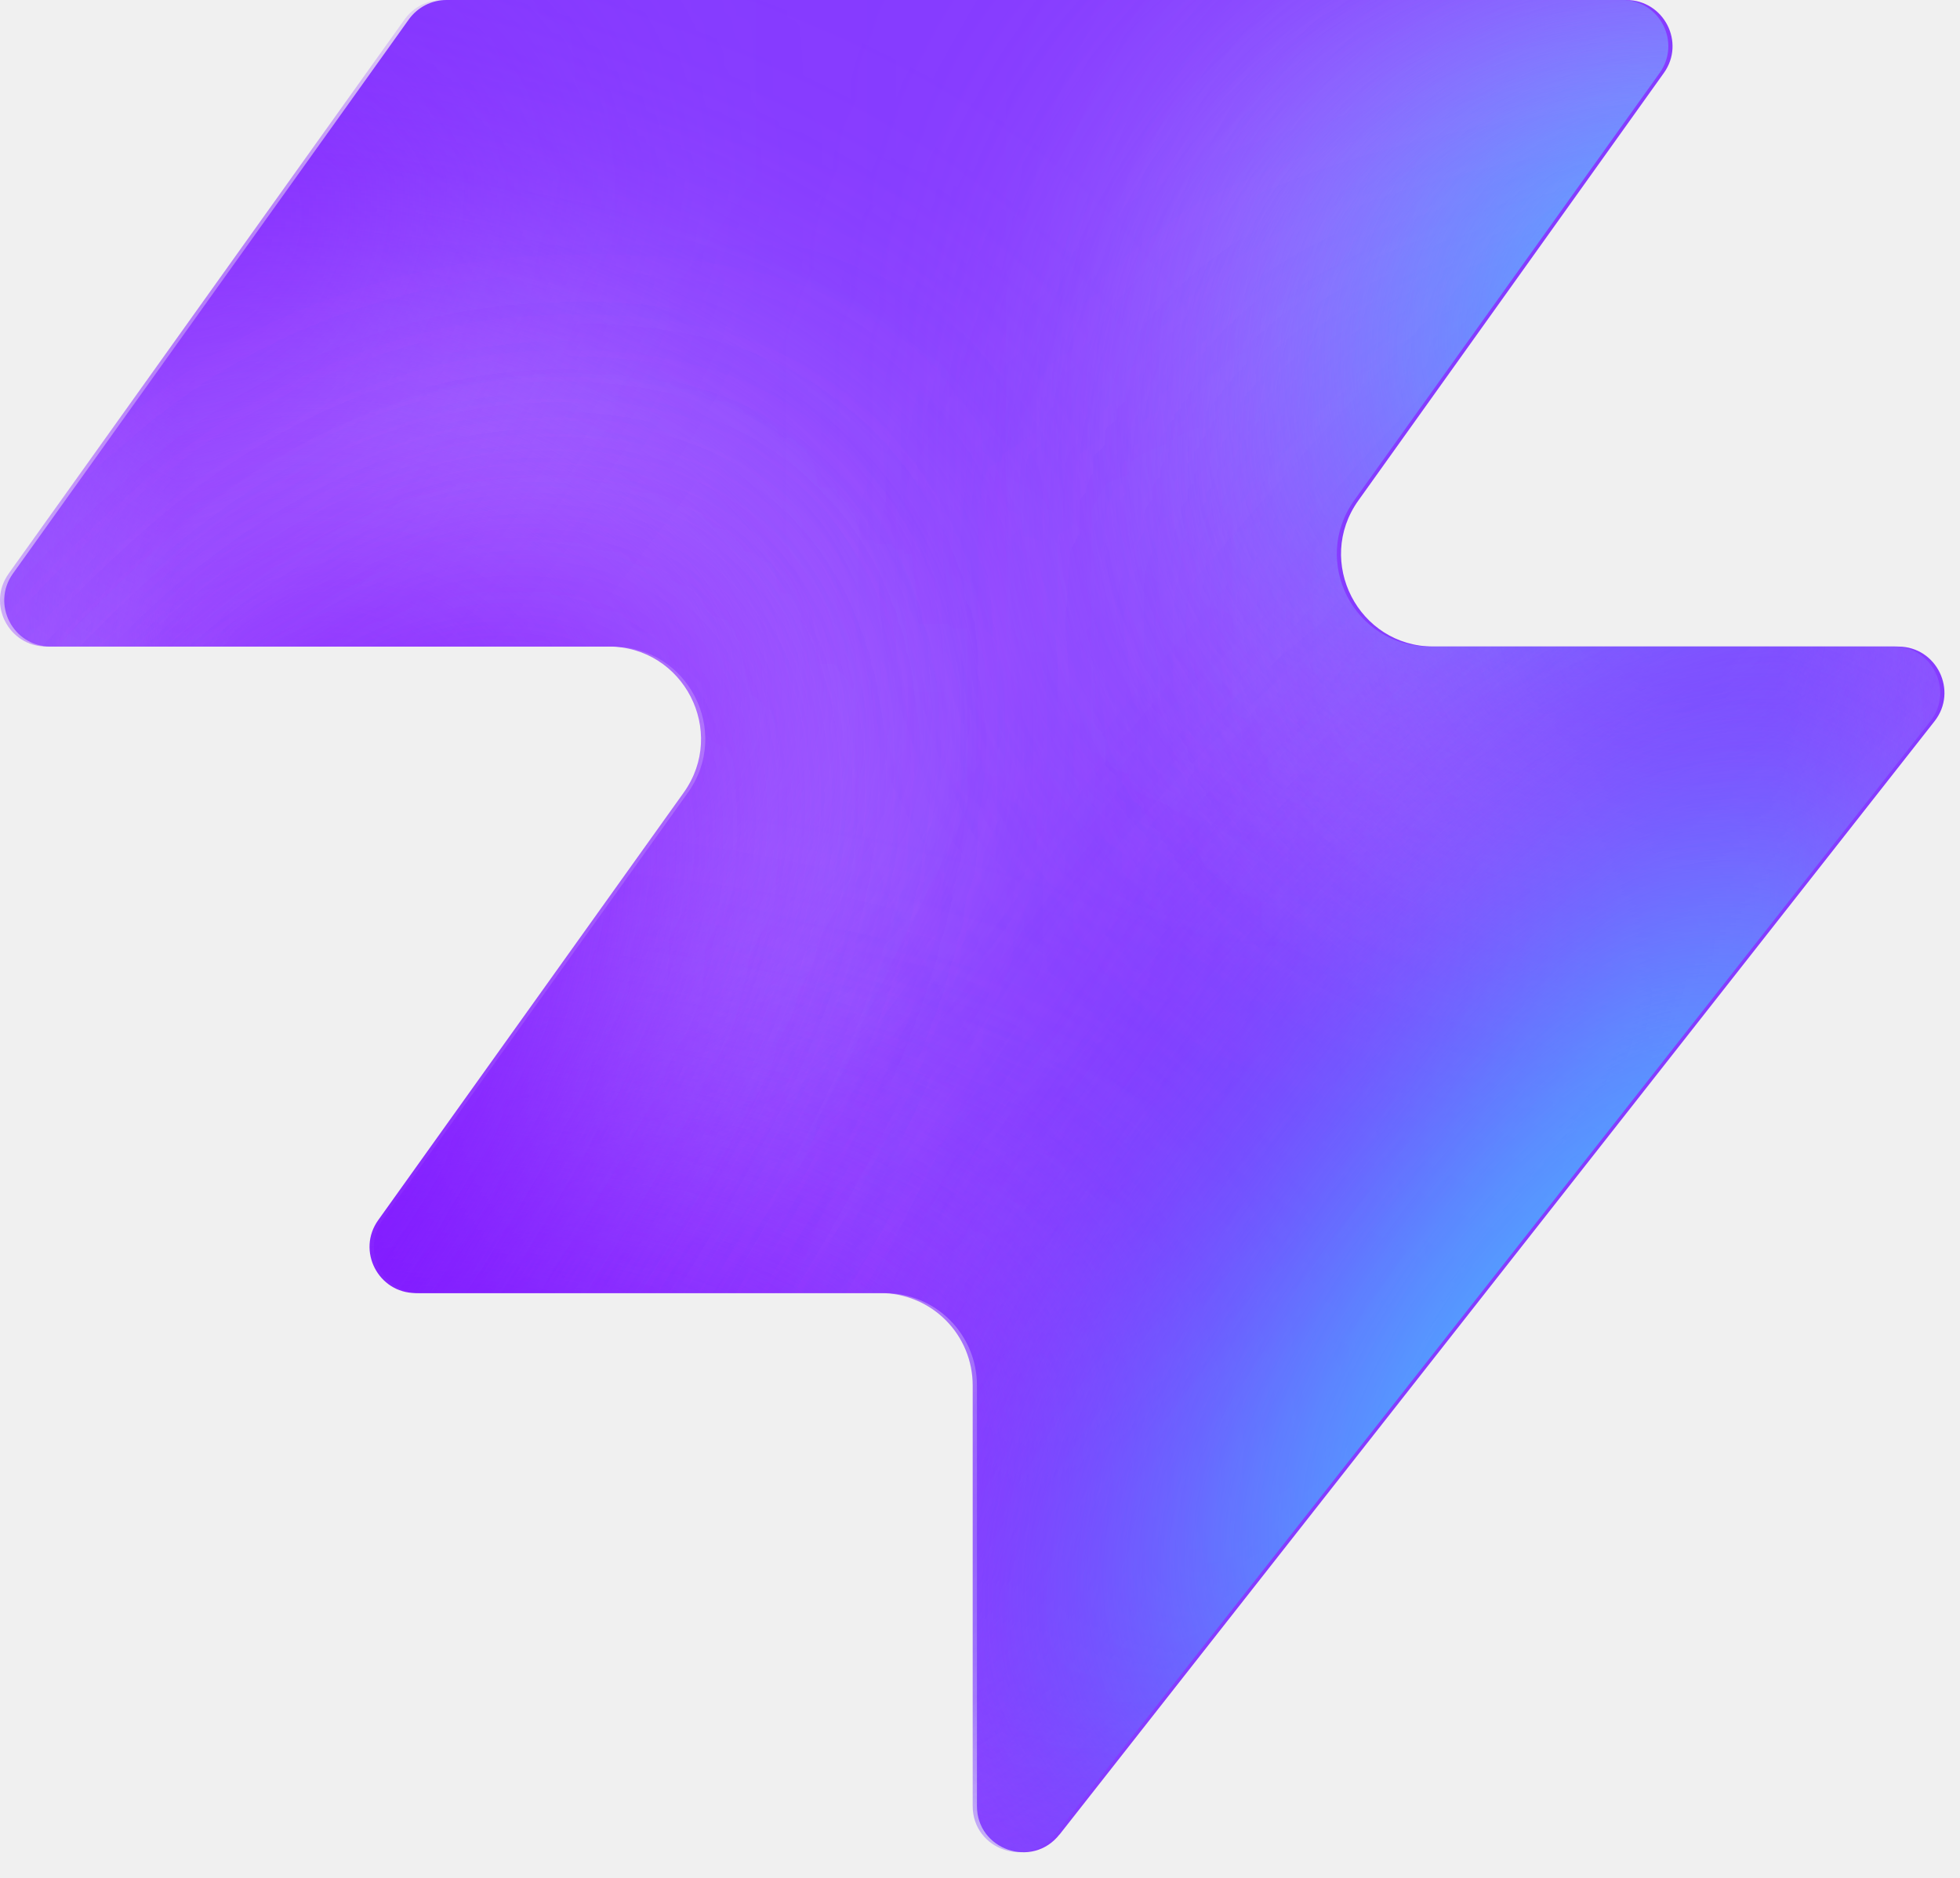
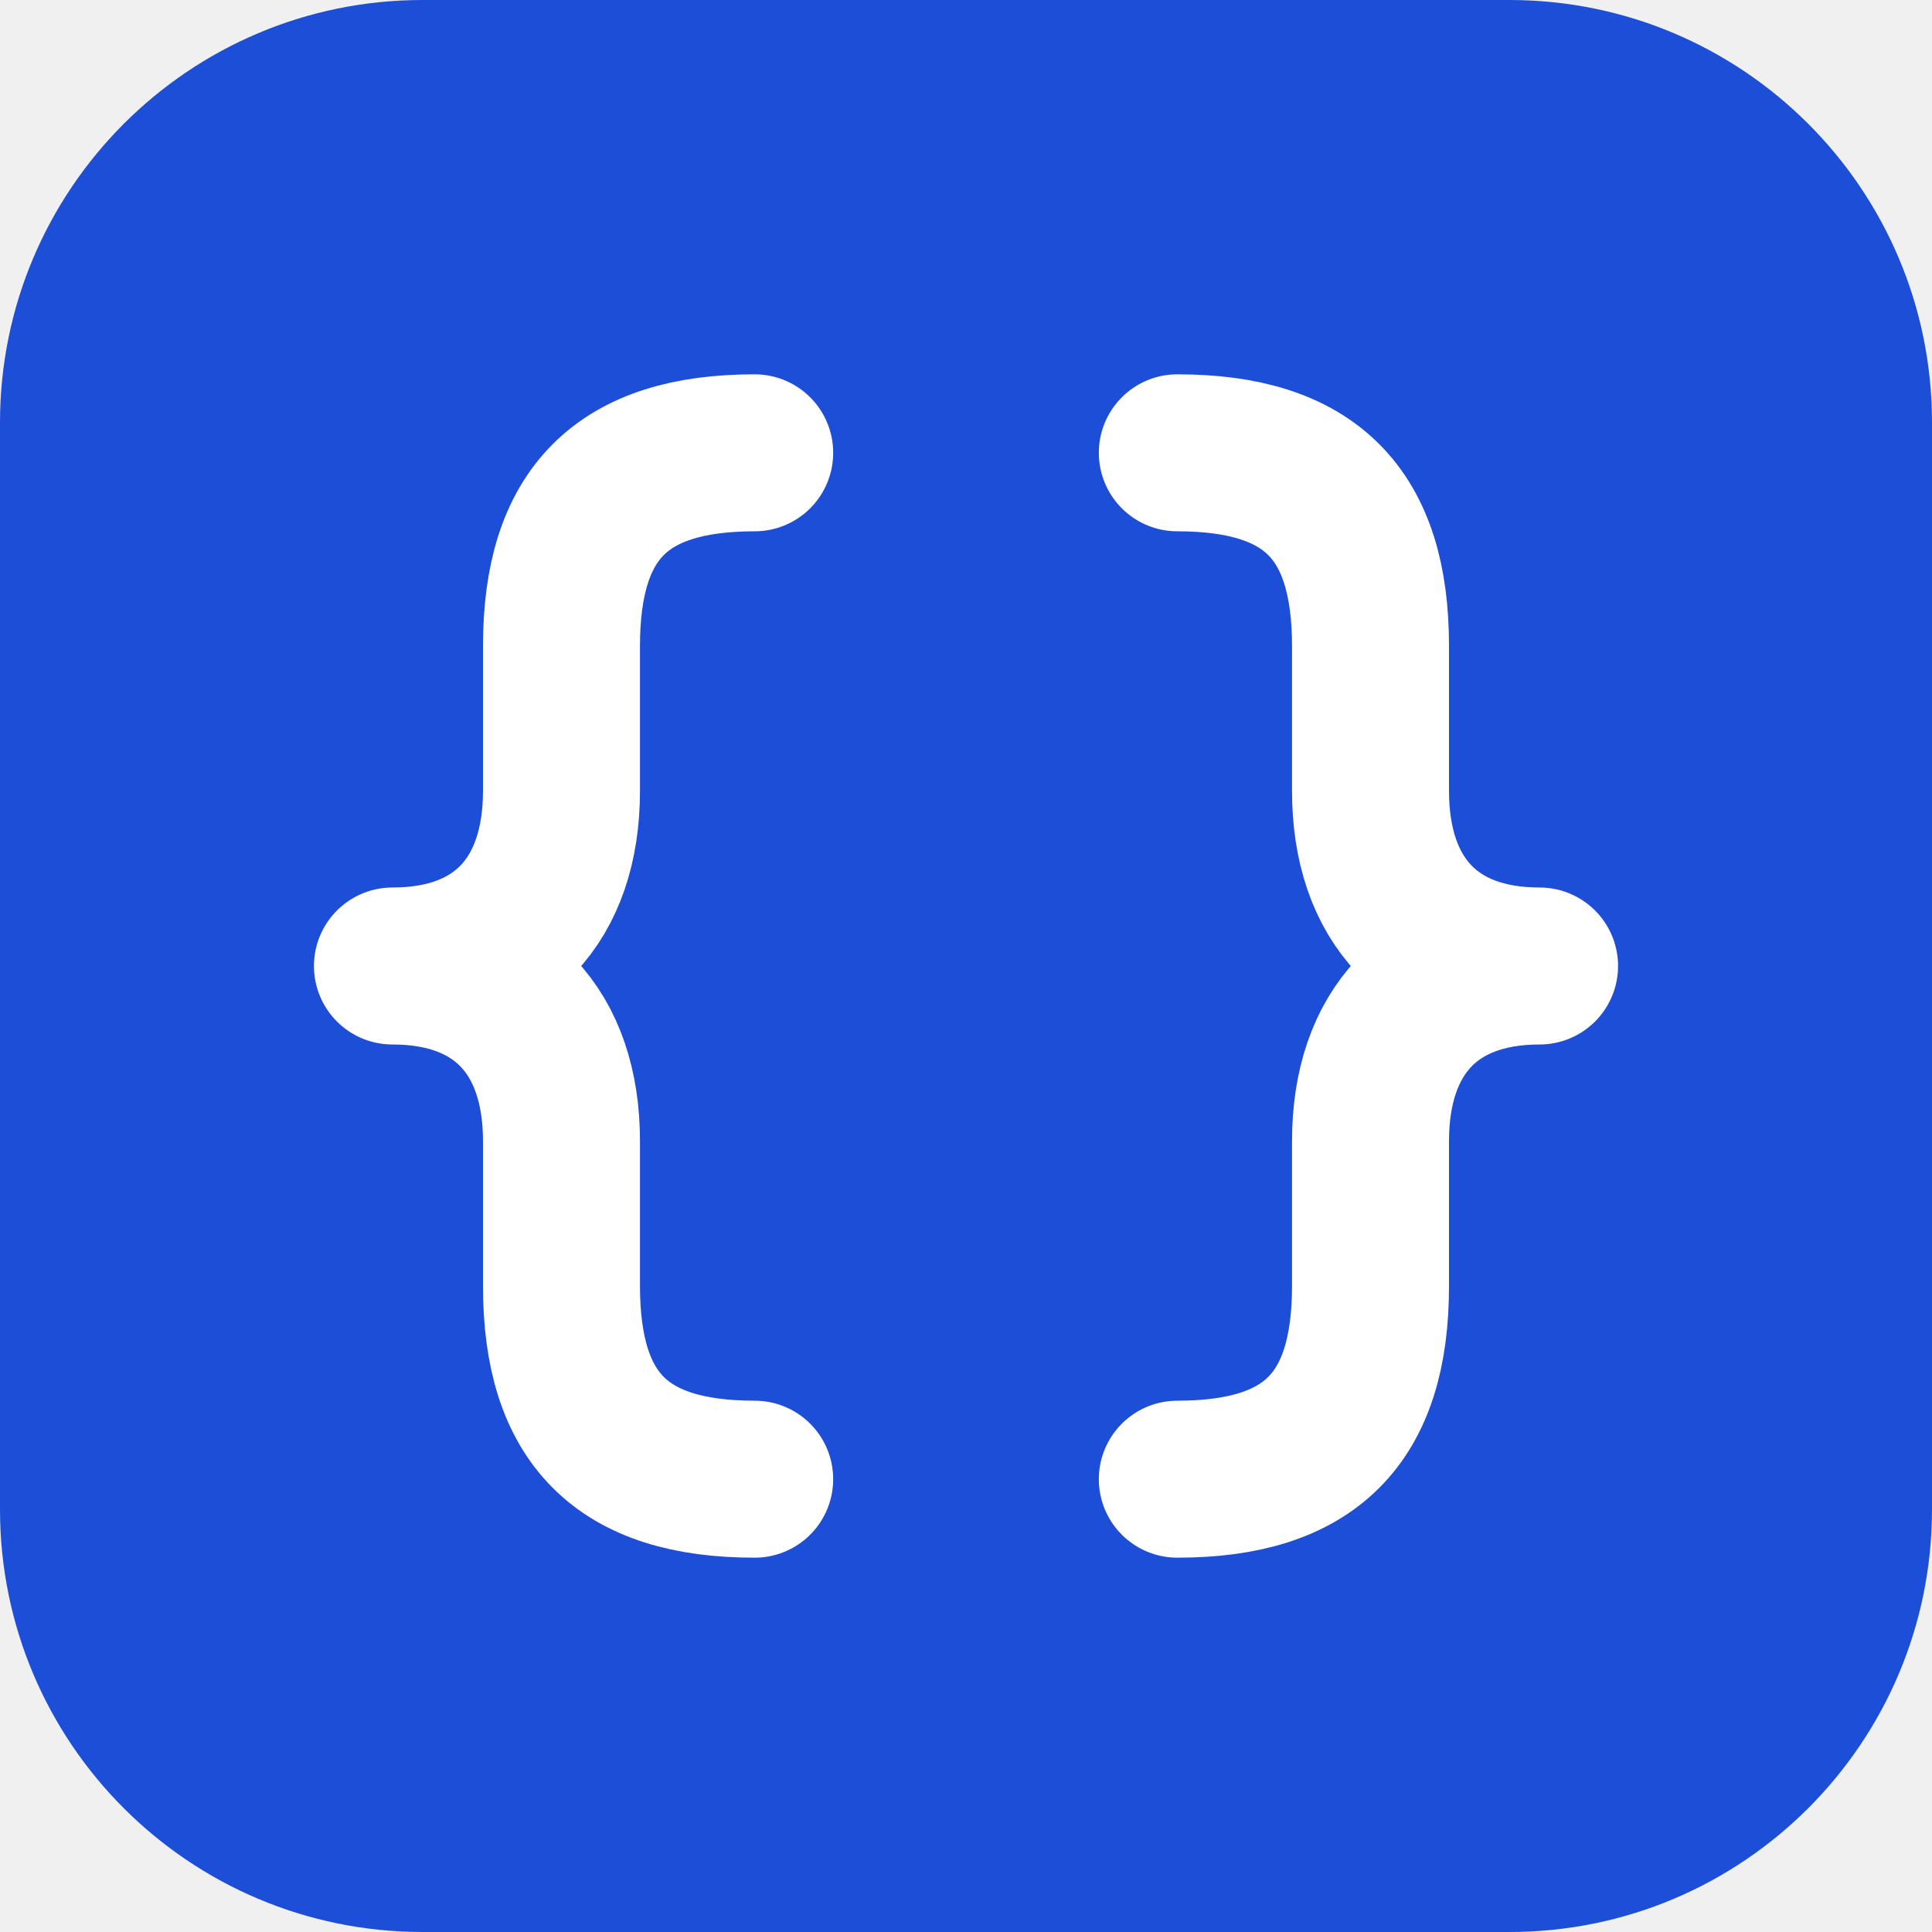
- <svg xmlns="http://www.w3.org/2000/svg" width="48" height="46" fill="none" viewBox="0 0 48 46">
-   <path fill="#863bff" d="M25.946 44.938c-.664.845-2.021.375-2.021-.698V33.937a2.26 2.26 0 0 0-2.262-2.262H10.287c-.92 0-1.456-1.04-.92-1.788l7.48-10.471c1.07-1.497 0-3.578-1.842-3.578H1.237c-.92 0-1.456-1.04-.92-1.788L10.013.474c.214-.297.556-.474.92-.474h28.894c.92 0 1.456 1.04.92 1.788l-7.48 10.471c-1.07 1.498 0 3.579 1.842 3.579h11.377c.943 0 1.473 1.088.89 1.83L25.947 44.94z" style="fill:#863bff;fill:color(display-p3 .525 .23 1);fill-opacity:1" />
-   <mask id="a" width="48" height="46" x="0" y="0" maskUnits="userSpaceOnUse" style="mask-type:alpha">
-     <path fill="#000" d="M25.842 44.938c-.664.844-2.021.375-2.021-.698V33.937a2.26 2.26 0 0 0-2.262-2.262H10.183c-.92 0-1.456-1.04-.92-1.788l7.48-10.471c1.07-1.498 0-3.579-1.842-3.579H1.133c-.92 0-1.456-1.04-.92-1.787L9.91.473c.214-.297.556-.474.92-.474h28.894c.92 0 1.456 1.04.92 1.788l-7.48 10.471c-1.07 1.498 0 3.578 1.842 3.578h11.377c.943 0 1.473 1.088.89 1.832L25.843 44.94z" style="fill:#000;fill-opacity:1" />
-   </mask>
-   <g mask="url(#a)">
-     <g filter="url(#b)">
-       <ellipse cx="5.508" cy="14.704" fill="#ede6ff" rx="5.508" ry="14.704" style="fill:#ede6ff;fill:color(display-p3 .927 .903 1);fill-opacity:1" transform="matrix(.00324 1 1 -.00324 -4.47 31.516)" />
-     </g>
-     <g filter="url(#c)">
-       <ellipse cx="10.399" cy="29.851" fill="#ede6ff" rx="10.399" ry="29.851" style="fill:#ede6ff;fill:color(display-p3 .927 .903 1);fill-opacity:1" transform="matrix(.00324 1 1 -.00324 -39.328 7.883)" />
-     </g>
-     <g filter="url(#d)">
-       <ellipse cx="5.508" cy="30.487" fill="#7e14ff" rx="5.508" ry="30.487" style="fill:#7e14ff;fill:color(display-p3 .492 .077 1);fill-opacity:1" transform="rotate(89.814 -25.913 -14.639)scale(1 -1)" />
-     </g>
-     <g filter="url(#e)">
-       <ellipse cx="5.508" cy="30.599" fill="#7e14ff" rx="5.508" ry="30.599" style="fill:#7e14ff;fill:color(display-p3 .492 .077 1);fill-opacity:1" transform="rotate(89.814 -32.644 -3.334)scale(1 -1)" />
-     </g>
-     <g filter="url(#f)">
-       <ellipse cx="5.508" cy="30.599" fill="#7e14ff" rx="5.508" ry="30.599" style="fill:#7e14ff;fill:color(display-p3 .492 .077 1);fill-opacity:1" transform="matrix(.00324 1 1 -.00324 -34.34 30.47)" />
-     </g>
-     <g filter="url(#g)">
-       <ellipse cx="14.072" cy="22.078" fill="#ede6ff" rx="14.072" ry="22.078" style="fill:#ede6ff;fill:color(display-p3 .927 .903 1);fill-opacity:1" transform="rotate(93.35 24.506 48.493)scale(-1 1)" />
-     </g>
-     <g filter="url(#h)">
-       <ellipse cx="3.47" cy="21.501" fill="#7e14ff" rx="3.47" ry="21.501" style="fill:#7e14ff;fill:color(display-p3 .492 .077 1);fill-opacity:1" transform="rotate(89.009 28.708 47.59)scale(-1 1)" />
-     </g>
-     <g filter="url(#i)">
-       <ellipse cx="3.47" cy="21.501" fill="#7e14ff" rx="3.47" ry="21.501" style="fill:#7e14ff;fill:color(display-p3 .492 .077 1);fill-opacity:1" transform="rotate(89.009 28.708 47.59)scale(-1 1)" />
-     </g>
-     <g filter="url(#j)">
-       <ellipse cx=".387" cy="8.972" fill="#7e14ff" rx="4.407" ry="29.108" style="fill:#7e14ff;fill:color(display-p3 .492 .077 1);fill-opacity:1" transform="rotate(39.51 .387 8.972)" />
-     </g>
-     <g filter="url(#k)">
-       <ellipse cx="47.523" cy="-6.092" fill="#7e14ff" rx="4.407" ry="29.108" style="fill:#7e14ff;fill:color(display-p3 .492 .077 1);fill-opacity:1" transform="rotate(37.892 47.523 -6.092)" />
-     </g>
-     <g filter="url(#l)">
-       <ellipse cx="41.412" cy="6.333" fill="#47bfff" rx="5.971" ry="9.665" style="fill:#47bfff;fill:color(display-p3 .28 .748 1);fill-opacity:1" transform="rotate(37.892 41.412 6.333)" />
-     </g>
-     <g filter="url(#m)">
-       <ellipse cx="-1.879" cy="38.332" fill="#7e14ff" rx="4.407" ry="29.108" style="fill:#7e14ff;fill:color(display-p3 .492 .077 1);fill-opacity:1" transform="rotate(37.892 -1.88 38.332)" />
-     </g>
-     <g filter="url(#n)">
-       <ellipse cx="-1.879" cy="38.332" fill="#7e14ff" rx="4.407" ry="29.108" style="fill:#7e14ff;fill:color(display-p3 .492 .077 1);fill-opacity:1" transform="rotate(37.892 -1.88 38.332)" />
-     </g>
-     <g filter="url(#o)">
-       <ellipse cx="35.651" cy="29.907" fill="#7e14ff" rx="4.407" ry="29.108" style="fill:#7e14ff;fill:color(display-p3 .492 .077 1);fill-opacity:1" transform="rotate(37.892 35.651 29.907)" />
-     </g>
-     <g filter="url(#p)">
-       <ellipse cx="38.418" cy="32.4" fill="#47bfff" rx="5.971" ry="15.297" style="fill:#47bfff;fill:color(display-p3 .28 .748 1);fill-opacity:1" transform="rotate(37.892 38.418 32.4)" />
-     </g>
+ <svg xmlns="http://www.w3.org/2000/svg" viewBox="0 0 32 32">
+   <rect width="32" height="32" rx="7" fill="#1d4ed8" />
+   <g fill="none" stroke="#ffffff" stroke-width="2.6" stroke-linecap="round" stroke-linejoin="round">
+     <path d="M12.5 7.5c-2.2 0-3.2 1-3.2 3.2v2.4c0 1.8-1 2.9-2.8 2.9 1.8 0 2.8 1.1 2.8 2.9v2.4c0 2.2 1 3.2 3.2 3.2" />
+     <path d="M19.5 7.5c2.2 0 3.2 1 3.2 3.2v2.4c0 1.8 1 2.9 2.8 2.9-1.8 0-2.8 1.1-2.8 2.9v2.4c0 2.2-1 3.2-3.2 3.2" />
  </g>
-   <defs>
-     <filter id="b" width="60.045" height="41.654" x="-19.77" y="16.149" color-interpolation-filters="sRGB" filterUnits="userSpaceOnUse">
-       <feFlood flood-opacity="0" result="BackgroundImageFix" />
-       <feBlend in="SourceGraphic" in2="BackgroundImageFix" result="shape" />
-       <feGaussianBlur result="effect1_foregroundBlur_2002_17158" stdDeviation="7.659" />
-     </filter>
-     <filter id="c" width="90.34" height="51.437" x="-54.613" y="-7.533" color-interpolation-filters="sRGB" filterUnits="userSpaceOnUse">
-       <feFlood flood-opacity="0" result="BackgroundImageFix" />
-       <feBlend in="SourceGraphic" in2="BackgroundImageFix" result="shape" />
-       <feGaussianBlur result="effect1_foregroundBlur_2002_17158" stdDeviation="7.659" />
-     </filter>
-     <filter id="d" width="79.355" height="29.4" x="-49.64" y="2.03" color-interpolation-filters="sRGB" filterUnits="userSpaceOnUse">
-       <feFlood flood-opacity="0" result="BackgroundImageFix" />
-       <feBlend in="SourceGraphic" in2="BackgroundImageFix" result="shape" />
-       <feGaussianBlur result="effect1_foregroundBlur_2002_17158" stdDeviation="4.596" />
-     </filter>
-     <filter id="e" width="79.579" height="29.4" x="-45.045" y="20.029" color-interpolation-filters="sRGB" filterUnits="userSpaceOnUse">
-       <feFlood flood-opacity="0" result="BackgroundImageFix" />
-       <feBlend in="SourceGraphic" in2="BackgroundImageFix" result="shape" />
-       <feGaussianBlur result="effect1_foregroundBlur_2002_17158" stdDeviation="4.596" />
-     </filter>
-     <filter id="f" width="79.579" height="29.4" x="-43.513" y="21.178" color-interpolation-filters="sRGB" filterUnits="userSpaceOnUse">
-       <feFlood flood-opacity="0" result="BackgroundImageFix" />
-       <feBlend in="SourceGraphic" in2="BackgroundImageFix" result="shape" />
-       <feGaussianBlur result="effect1_foregroundBlur_2002_17158" stdDeviation="4.596" />
-     </filter>
-     <filter id="g" width="74.749" height="58.852" x="15.756" y="-17.901" color-interpolation-filters="sRGB" filterUnits="userSpaceOnUse">
-       <feFlood flood-opacity="0" result="BackgroundImageFix" />
-       <feBlend in="SourceGraphic" in2="BackgroundImageFix" result="shape" />
-       <feGaussianBlur result="effect1_foregroundBlur_2002_17158" stdDeviation="7.659" />
-     </filter>
-     <filter id="h" width="61.377" height="25.362" x="23.548" y="2.284" color-interpolation-filters="sRGB" filterUnits="userSpaceOnUse">
-       <feFlood flood-opacity="0" result="BackgroundImageFix" />
-       <feBlend in="SourceGraphic" in2="BackgroundImageFix" result="shape" />
-       <feGaussianBlur result="effect1_foregroundBlur_2002_17158" stdDeviation="4.596" />
-     </filter>
-     <filter id="i" width="61.377" height="25.362" x="23.548" y="2.284" color-interpolation-filters="sRGB" filterUnits="userSpaceOnUse">
-       <feFlood flood-opacity="0" result="BackgroundImageFix" />
-       <feBlend in="SourceGraphic" in2="BackgroundImageFix" result="shape" />
-       <feGaussianBlur result="effect1_foregroundBlur_2002_17158" stdDeviation="4.596" />
-     </filter>
-     <filter id="j" width="56.045" height="63.649" x="-27.636" y="-22.853" color-interpolation-filters="sRGB" filterUnits="userSpaceOnUse">
-       <feFlood flood-opacity="0" result="BackgroundImageFix" />
-       <feBlend in="SourceGraphic" in2="BackgroundImageFix" result="shape" />
-       <feGaussianBlur result="effect1_foregroundBlur_2002_17158" stdDeviation="4.596" />
-     </filter>
-     <filter id="k" width="54.814" height="64.646" x="20.116" y="-38.415" color-interpolation-filters="sRGB" filterUnits="userSpaceOnUse">
-       <feFlood flood-opacity="0" result="BackgroundImageFix" />
-       <feBlend in="SourceGraphic" in2="BackgroundImageFix" result="shape" />
-       <feGaussianBlur result="effect1_foregroundBlur_2002_17158" stdDeviation="4.596" />
-     </filter>
-     <filter id="l" width="33.541" height="35.313" x="24.641" y="-11.323" color-interpolation-filters="sRGB" filterUnits="userSpaceOnUse">
-       <feFlood flood-opacity="0" result="BackgroundImageFix" />
-       <feBlend in="SourceGraphic" in2="BackgroundImageFix" result="shape" />
-       <feGaussianBlur result="effect1_foregroundBlur_2002_17158" stdDeviation="4.596" />
-     </filter>
-     <filter id="m" width="54.814" height="64.646" x="-29.286" y="6.009" color-interpolation-filters="sRGB" filterUnits="userSpaceOnUse">
-       <feFlood flood-opacity="0" result="BackgroundImageFix" />
-       <feBlend in="SourceGraphic" in2="BackgroundImageFix" result="shape" />
-       <feGaussianBlur result="effect1_foregroundBlur_2002_17158" stdDeviation="4.596" />
-     </filter>
-     <filter id="n" width="54.814" height="64.646" x="-29.286" y="6.009" color-interpolation-filters="sRGB" filterUnits="userSpaceOnUse">
-       <feFlood flood-opacity="0" result="BackgroundImageFix" />
-       <feBlend in="SourceGraphic" in2="BackgroundImageFix" result="shape" />
-       <feGaussianBlur result="effect1_foregroundBlur_2002_17158" stdDeviation="4.596" />
-     </filter>
-     <filter id="o" width="54.814" height="64.646" x="8.244" y="-2.416" color-interpolation-filters="sRGB" filterUnits="userSpaceOnUse">
-       <feFlood flood-opacity="0" result="BackgroundImageFix" />
-       <feBlend in="SourceGraphic" in2="BackgroundImageFix" result="shape" />
-       <feGaussianBlur result="effect1_foregroundBlur_2002_17158" stdDeviation="4.596" />
-     </filter>
-     <filter id="p" width="39.409" height="43.623" x="18.713" y="10.588" color-interpolation-filters="sRGB" filterUnits="userSpaceOnUse">
-       <feFlood flood-opacity="0" result="BackgroundImageFix" />
-       <feBlend in="SourceGraphic" in2="BackgroundImageFix" result="shape" />
-       <feGaussianBlur result="effect1_foregroundBlur_2002_17158" stdDeviation="4.596" />
-     </filter>
-   </defs>
</svg>
